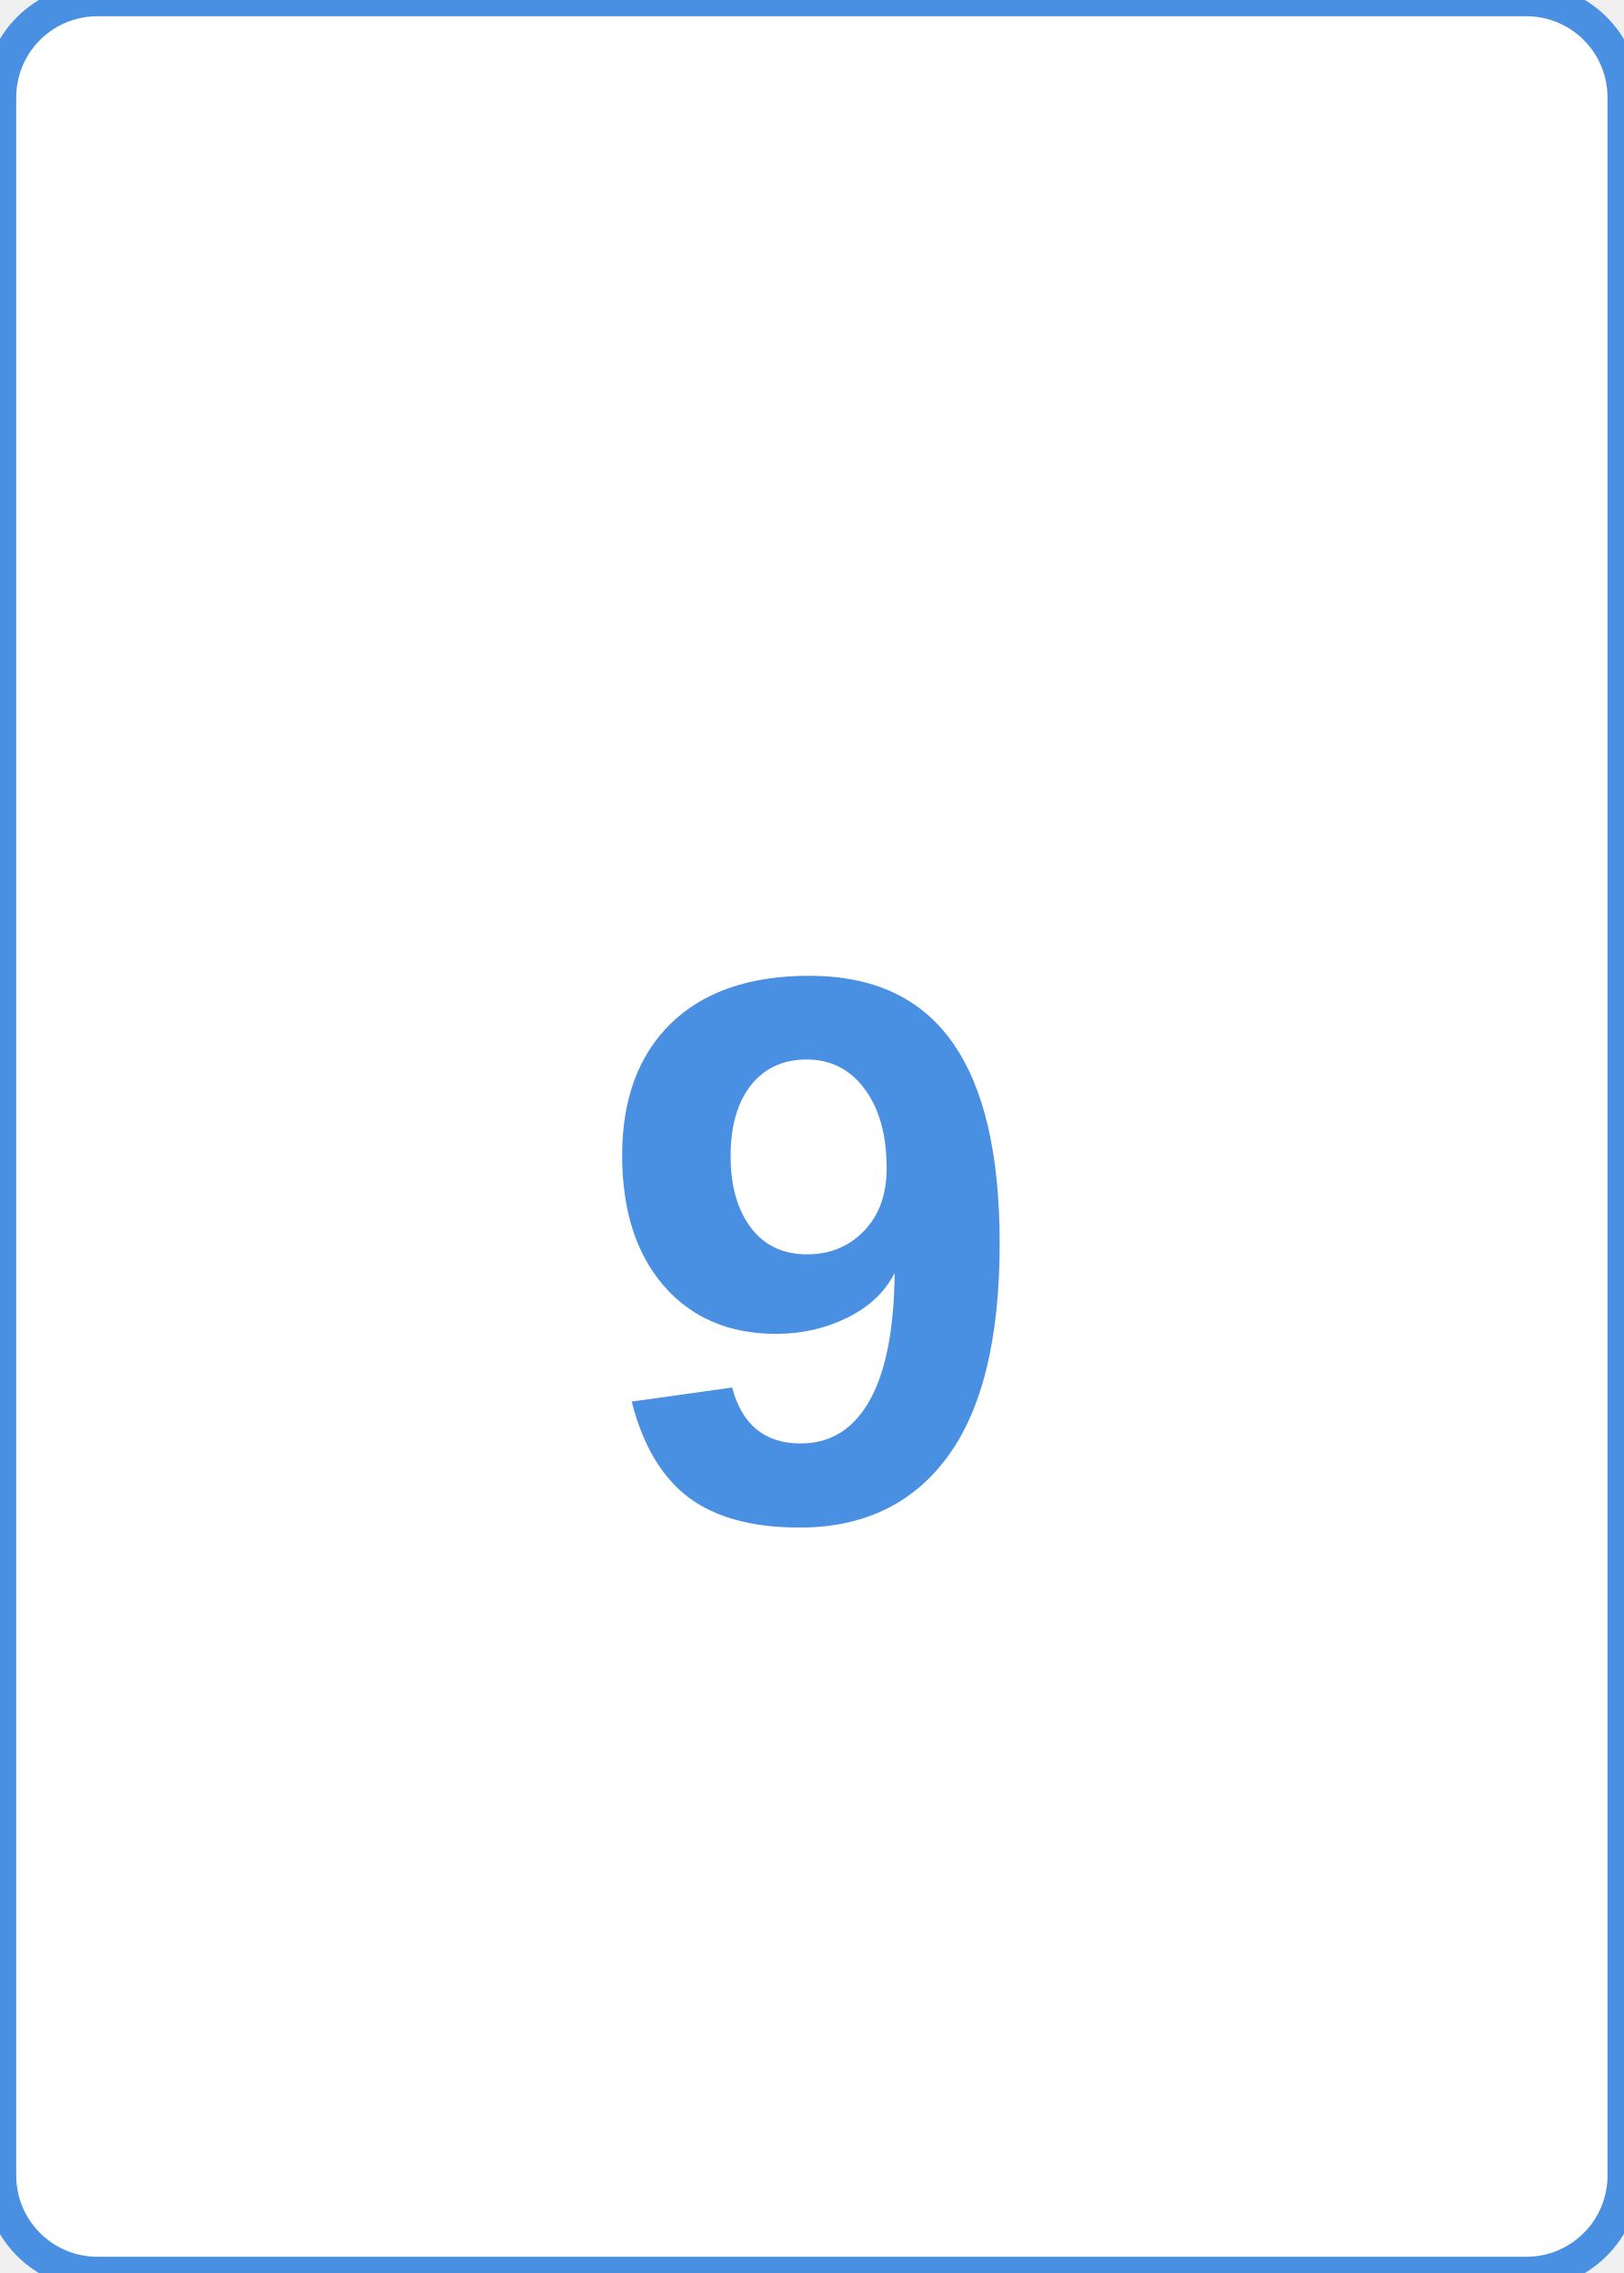
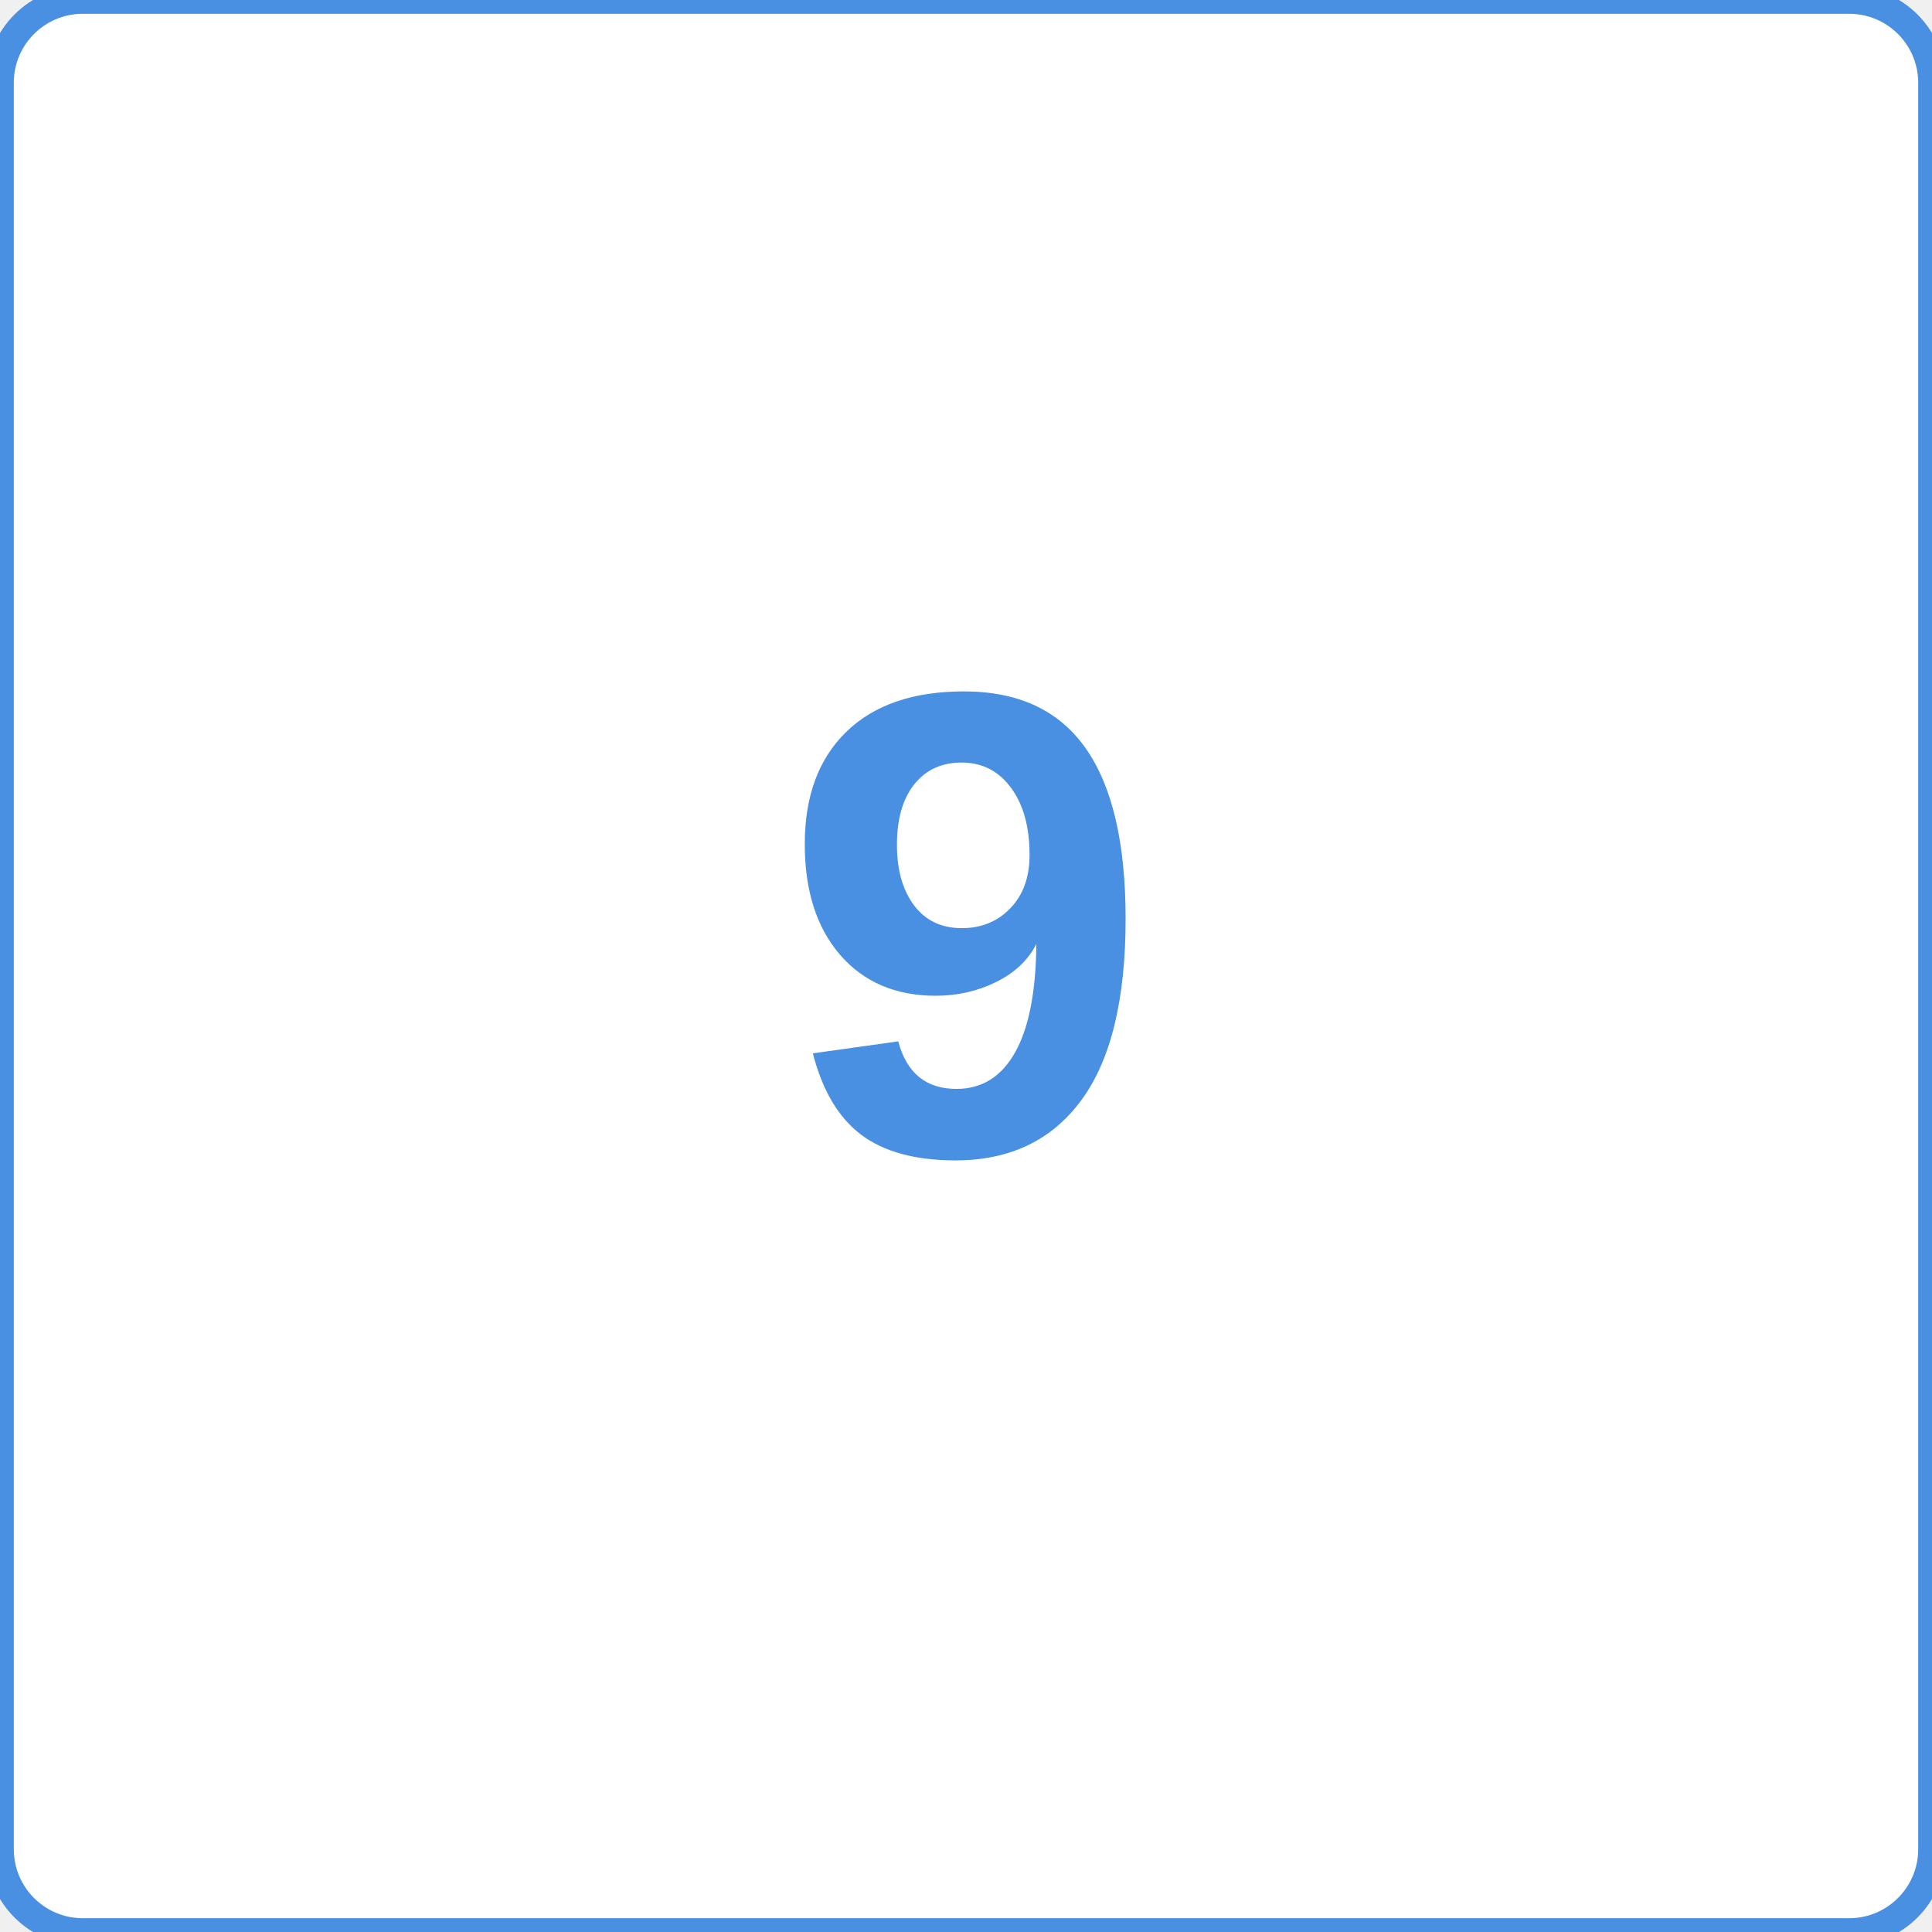
- <svg xmlns="http://www.w3.org/2000/svg" width="200" height="280" viewBox="0 0 200 280">
-   <rect width="200" height="280" rx="12" fill="#FFFFFF" stroke="#4A90E2" stroke-width="4" />
-   <text x="100" y="160" font-family="Arial, sans-serif" font-size="96" font-weight="bold" fill="#4A90E2" text-anchor="middle" dominant-baseline="middle">9</text>
+ <svg xmlns="http://www.w3.org/2000/svg" width="280" height="280" viewBox="0 0 280 280">
+   <rect width="280" height="280" rx="12" fill="#FFFFFF" stroke="#4A90E2" stroke-width="4" />
+   <text x="140" y="140" font-family="Arial, sans-serif" font-size="96" font-weight="bold" fill="#4A90E2" text-anchor="middle" dominant-baseline="middle">9</text>
</svg>
